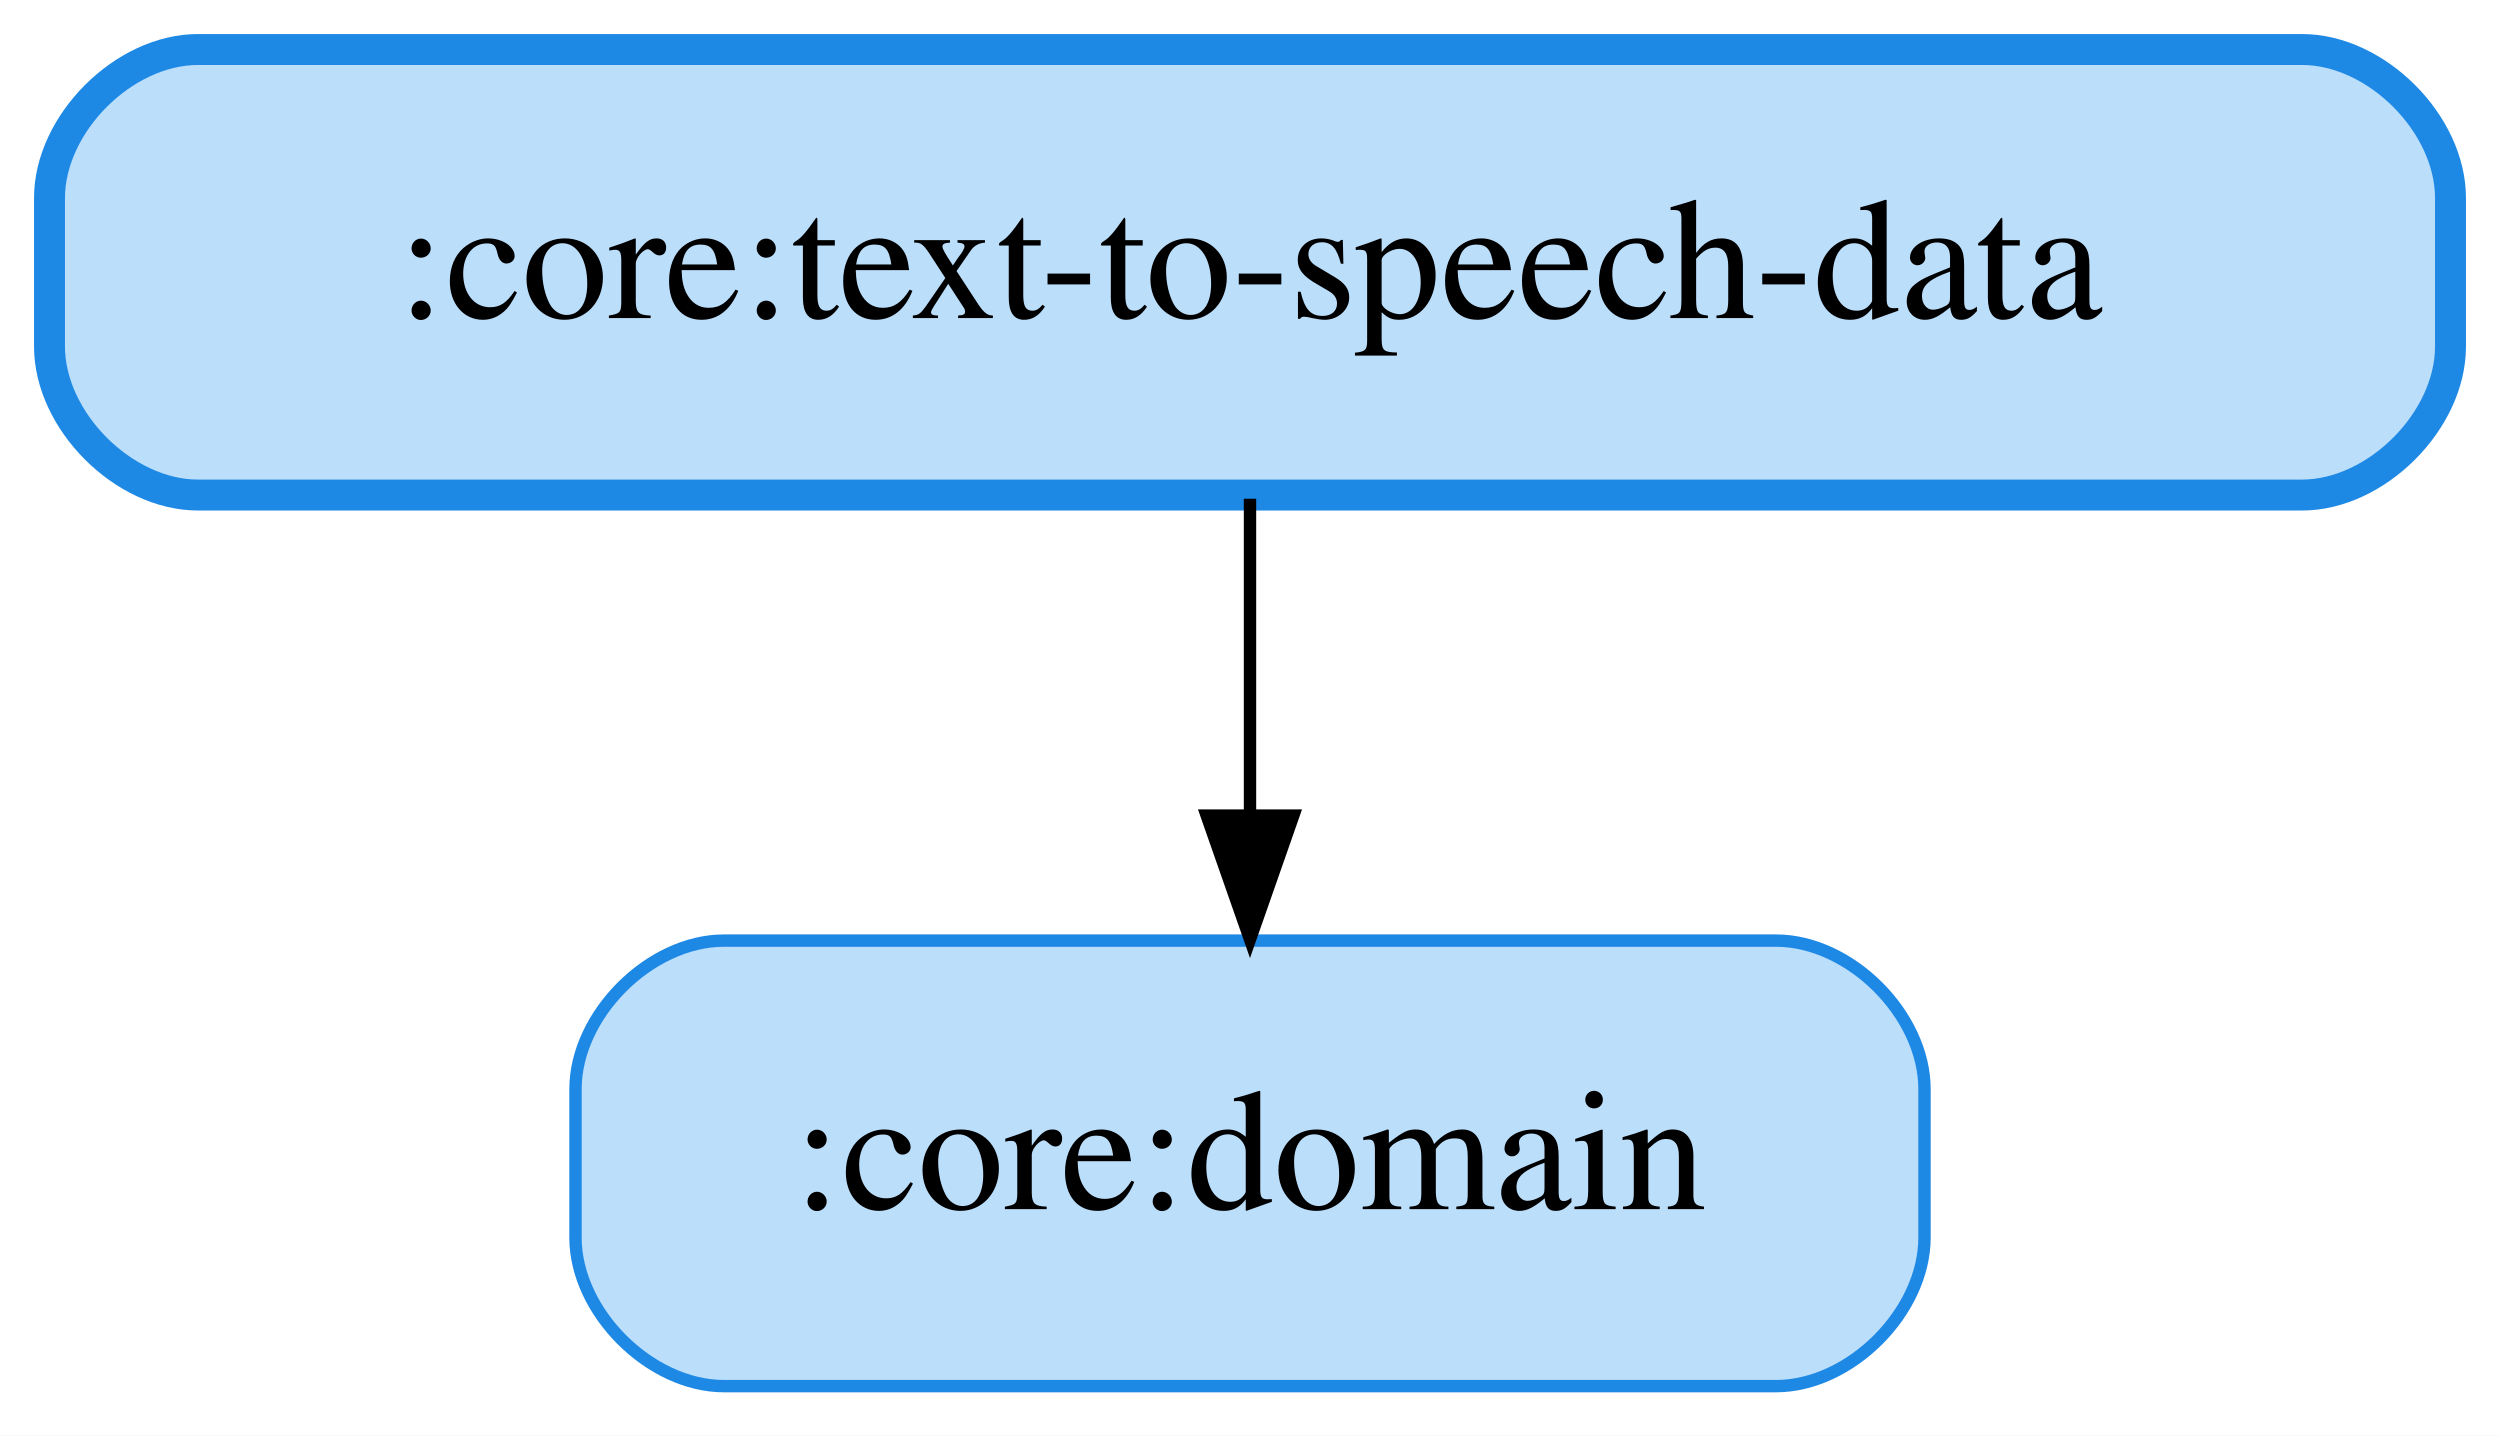
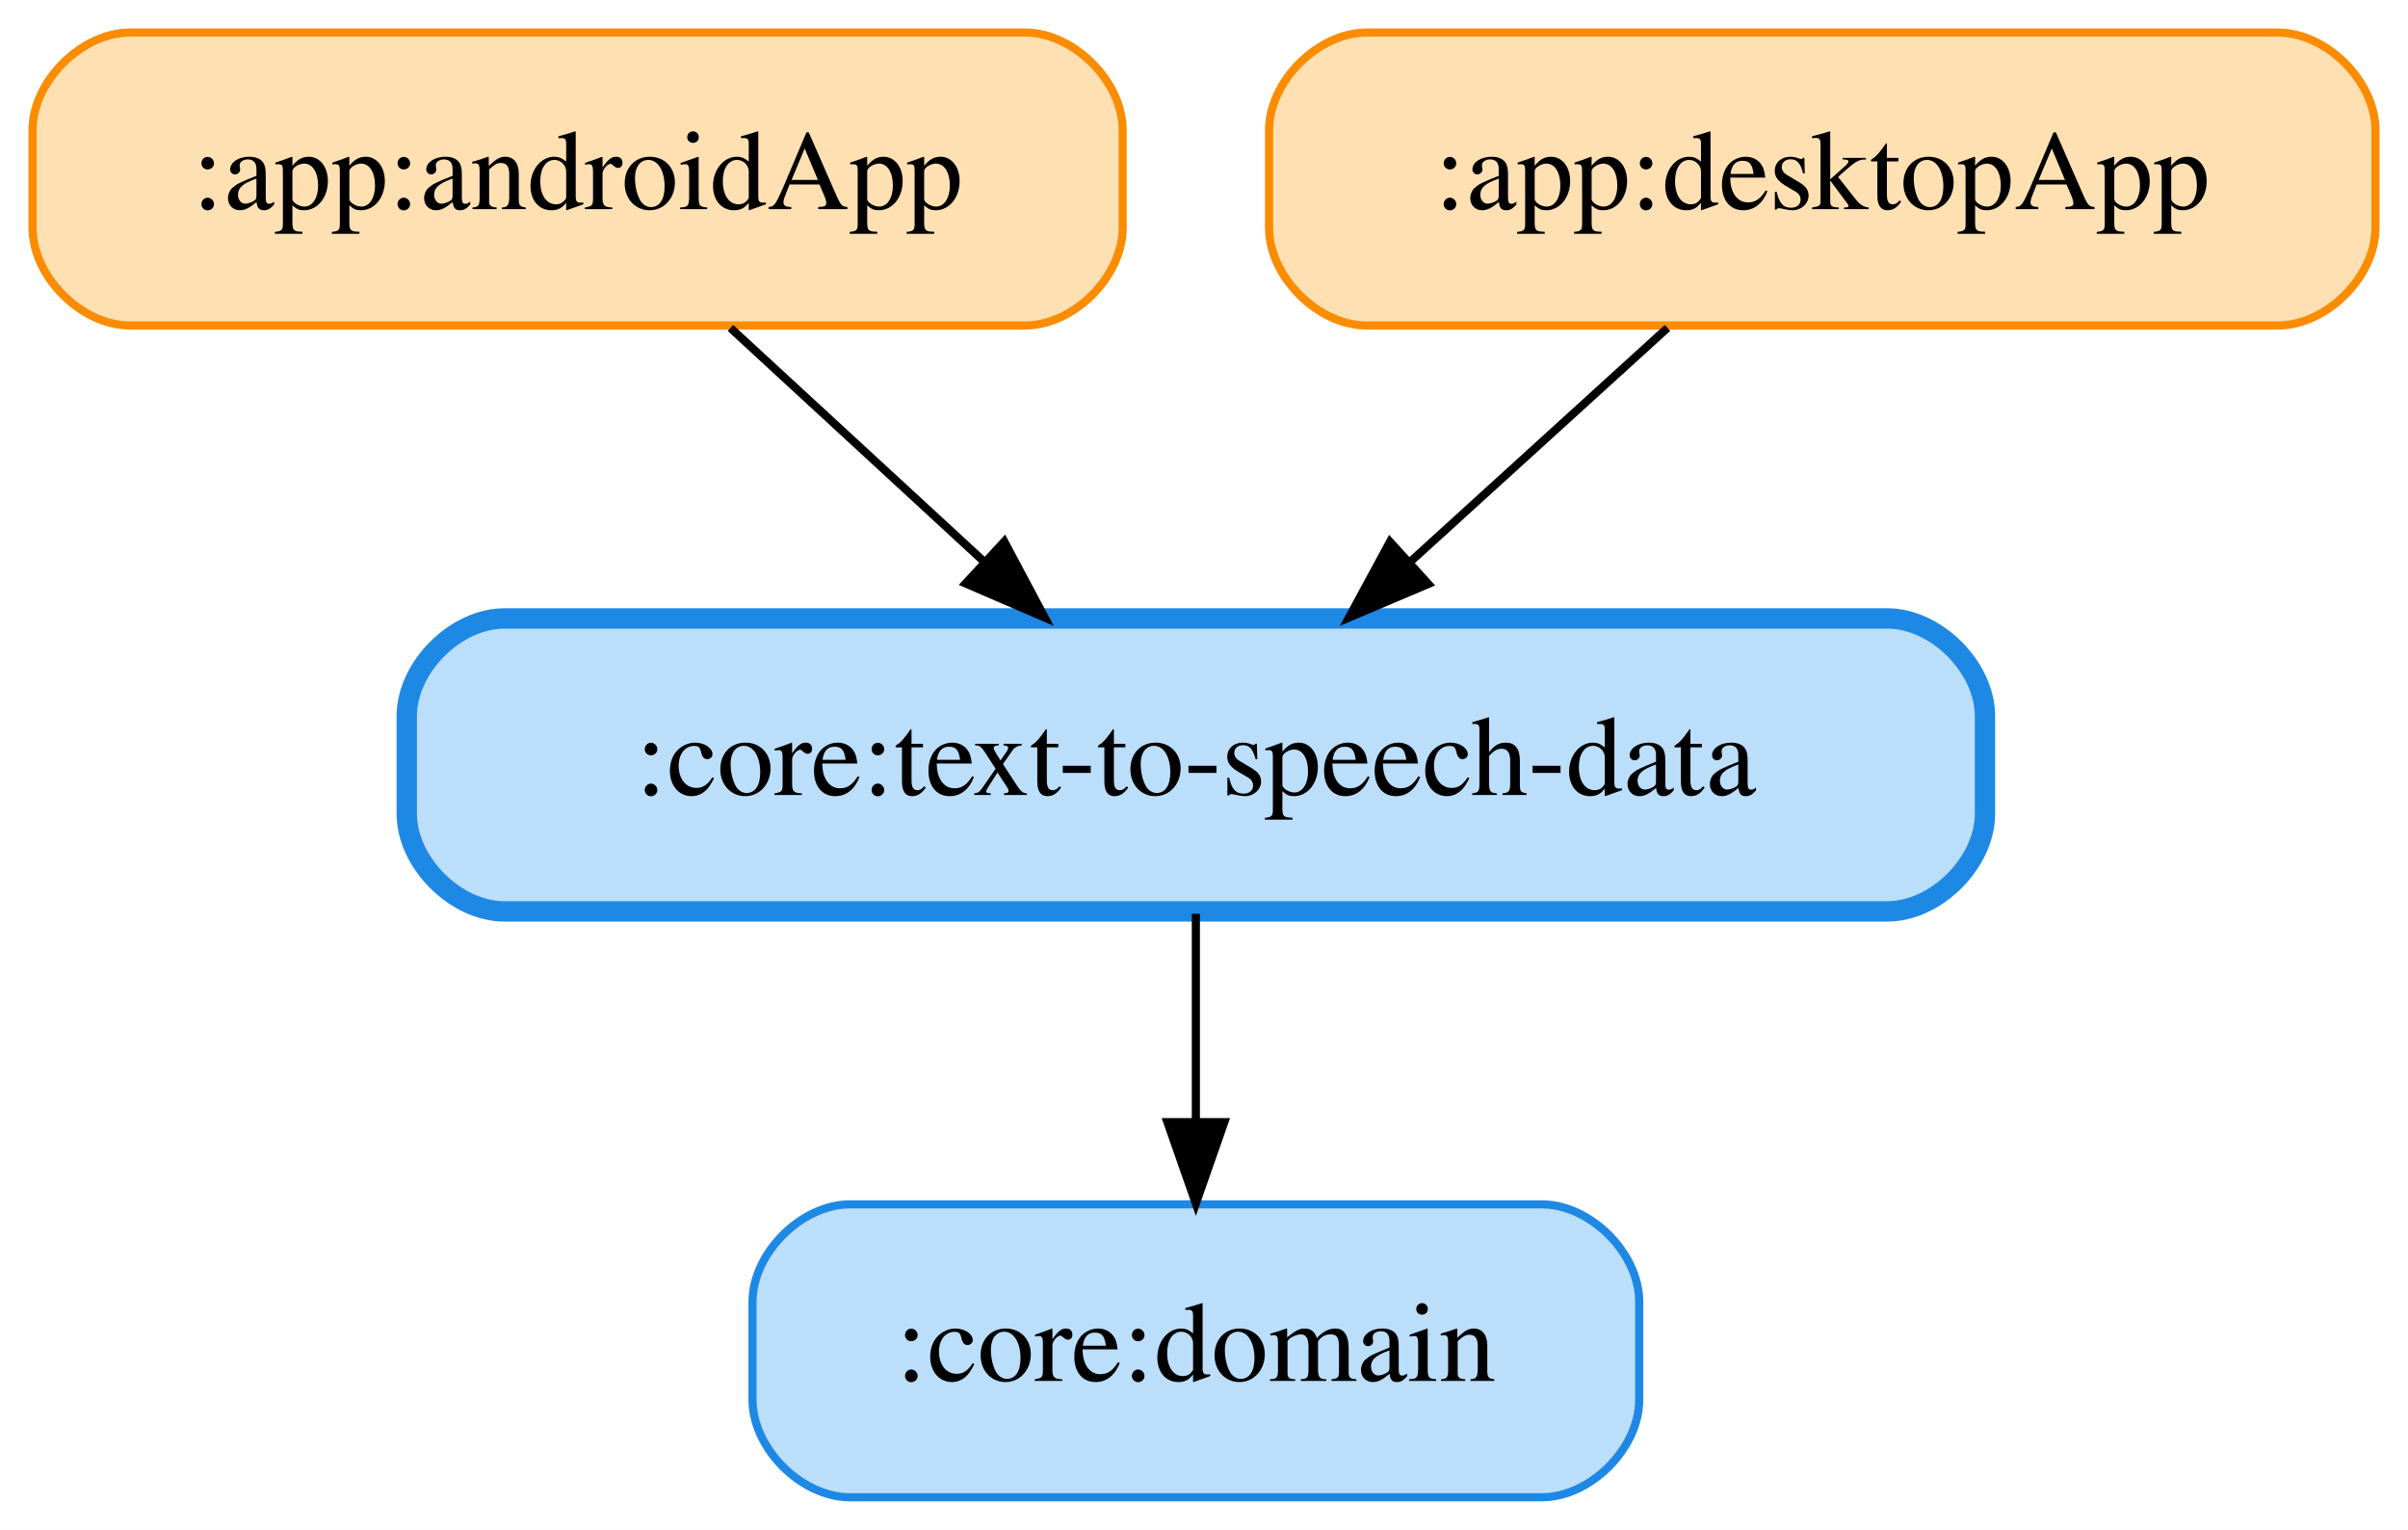
- <svg xmlns="http://www.w3.org/2000/svg" width="202pt" height="116pt" viewBox="0.00 0.00 202.00 116.00">
-   <g id="graph0" class="graph" transform="scale(1 1) rotate(0) translate(4 112)">
-     <polygon fill="white" stroke="transparent" points="-4,4 -4,-112 198,-112 198,4 -4,4" />
+ <svg xmlns="http://www.w3.org/2000/svg" width="296pt" height="188pt" viewBox="0.00 0.00 296.00 188.00">
+   <g id="graph0" class="graph" transform="scale(1 1) rotate(0) translate(4 184)">
+     <polygon fill="white" stroke="transparent" points="-4,4 -4,-184 292,-184 292,4 -4,4" />
    <g id="node1" class="node">
-       <path fill="#bbdefb" stroke="#1e88e5" d="M139.5,-36C139.5,-36 54.5,-36 54.5,-36 48.5,-36 42.5,-30 42.5,-24 42.5,-24 42.5,-12 42.5,-12 42.5,-6 48.5,0 54.5,0 54.5,0 139.5,0 139.5,0 145.5,0 151.5,-6 151.5,-12 151.5,-12 151.5,-24 151.5,-24 151.5,-30 145.5,-36 139.5,-36" />
-       <text text-anchor="middle" x="97" y="-14.3" font-family="Times,serif" font-size="14.00">:core:domain</text>
+       <path fill="#ffe0b2" stroke="#fb8c00" d="M122,-180C122,-180 12,-180 12,-180 6,-180 0,-174 0,-168 0,-168 0,-156 0,-156 0,-150 6,-144 12,-144 12,-144 122,-144 122,-144 128,-144 134,-150 134,-156 134,-156 134,-168 134,-168 134,-174 128,-180 122,-180" />
+       <text text-anchor="middle" x="67" y="-158.3" font-family="Times,serif" font-size="14.00">:app:androidApp</text>
+     </g>
+     <g id="node4" class="node">
+       <path fill="#bbdefb" stroke="#1e88e5" stroke-width="2.5" d="M228,-108C228,-108 58,-108 58,-108 52,-108 46,-102 46,-96 46,-96 46,-84 46,-84 46,-78 52,-72 58,-72 58,-72 228,-72 228,-72 234,-72 240,-78 240,-84 240,-84 240,-96 240,-96 240,-102 234,-108 228,-108" />
+       <text text-anchor="middle" x="143" y="-86.3" font-family="Times,serif" font-size="14.00">:core:text-to-speech-data</text>
+     </g>
+     <g id="edge1" class="edge">
+       <path fill="none" stroke="black" d="M85.79,-143.7C95.17,-135.05 106.68,-124.45 116.91,-115.03" />
+       <polygon fill="black" stroke="black" points="119.45,-117.45 124.43,-108.1 114.7,-112.3 119.45,-117.45" />
    </g>
    <g id="node2" class="node">
-       <path fill="#bbdefb" stroke="#1e88e5" stroke-width="2.5" d="M182,-108C182,-108 12,-108 12,-108 6,-108 0,-102 0,-96 0,-96 0,-84 0,-84 0,-78 6,-72 12,-72 12,-72 182,-72 182,-72 188,-72 194,-78 194,-84 194,-84 194,-96 194,-96 194,-102 188,-108 182,-108" />
-       <text text-anchor="middle" x="97" y="-86.3" font-family="Times,serif" font-size="14.00">:core:text-to-speech-data</text>
+       <path fill="#ffe0b2" stroke="#fb8c00" d="M276,-180C276,-180 164,-180 164,-180 158,-180 152,-174 152,-168 152,-168 152,-156 152,-156 152,-150 158,-144 164,-144 164,-144 276,-144 276,-144 282,-144 288,-150 288,-156 288,-156 288,-168 288,-168 288,-174 282,-180 276,-180" />
+       <text text-anchor="middle" x="220" y="-158.3" font-family="Times,serif" font-size="14.00">:app:desktopApp</text>
    </g>
-     <g id="edge1" class="edge">
-       <path fill="none" stroke="black" d="M97,-71.7C97,-63.98 97,-54.71 97,-46.11" />
-       <polygon fill="black" stroke="black" points="100.5,-46.1 97,-36.1 93.5,-46.1 100.5,-46.1" />
+     <g id="edge2" class="edge">
+       <path fill="none" stroke="black" d="M200.97,-143.7C191.46,-135.05 179.79,-124.45 169.43,-115.03" />
+       <polygon fill="black" stroke="black" points="171.57,-112.24 161.81,-108.1 166.86,-117.42 171.57,-112.24" />
+     </g>
+     <g id="node3" class="node">
+       <path fill="#bbdefb" stroke="#1e88e5" d="M185.5,-36C185.5,-36 100.5,-36 100.5,-36 94.5,-36 88.5,-30 88.5,-24 88.5,-24 88.5,-12 88.5,-12 88.5,-6 94.5,0 100.5,0 100.5,0 185.5,0 185.5,0 191.5,0 197.5,-6 197.5,-12 197.5,-12 197.5,-24 197.5,-24 197.5,-30 191.5,-36 185.5,-36" />
+       <text text-anchor="middle" x="143" y="-14.3" font-family="Times,serif" font-size="14.00">:core:domain</text>
+     </g>
+     <g id="edge3" class="edge">
+       <path fill="none" stroke="black" d="M143,-71.7C143,-63.98 143,-54.71 143,-46.11" />
+       <polygon fill="black" stroke="black" points="146.5,-46.1 143,-36.1 139.5,-46.1 146.5,-46.1" />
    </g>
  </g>
</svg>
